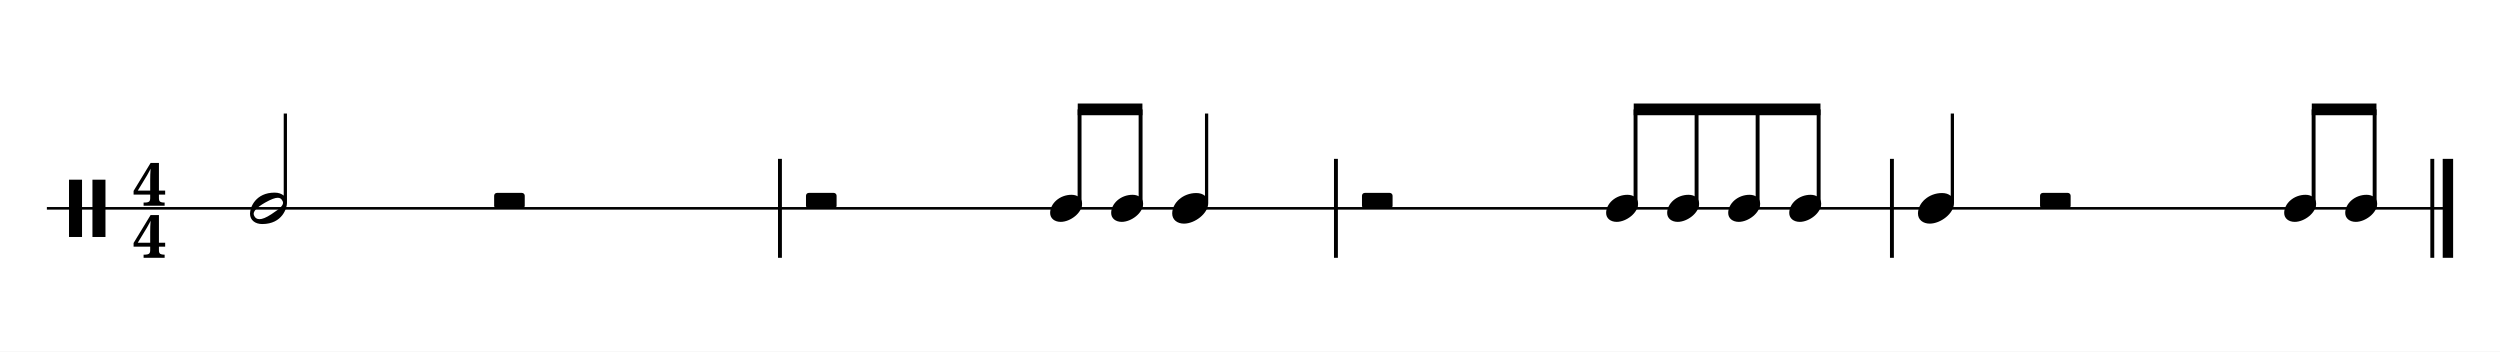
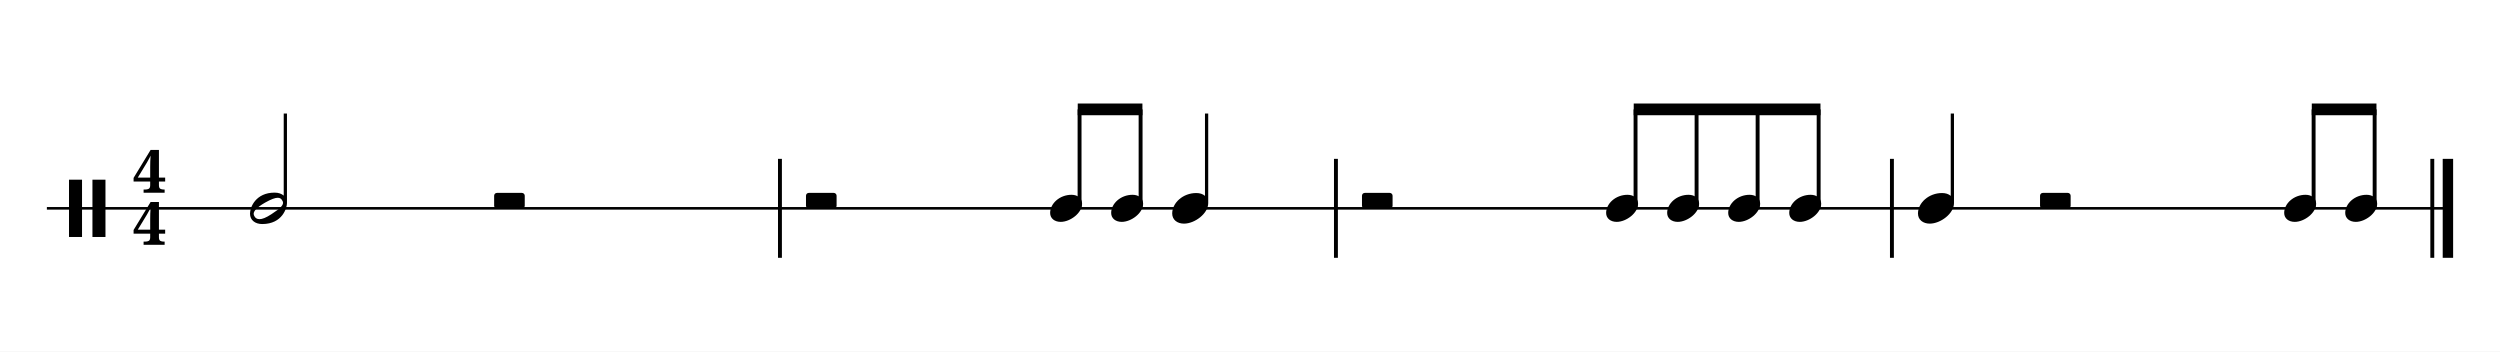
<svg xmlns="http://www.w3.org/2000/svg" width="960" height="135" viewBox="0 0 960 135" role="img" aria-labelledby="title">
  <path fill="white" d="M0 0H960V135H0Z" />
  <path d="M18 80H940" stroke="black" stroke-width="1" />
  <path d="M29 69v22M38 69v22" stroke="black" stroke-width="5" />
-   <text x="51" y="79" font-family="Georgia,serif" font-weight="bold" font-size="23">4</text>
-   <text x="51" y="99" font-family="Georgia,serif" font-weight="bold" font-size="23">4</text>
+   <text x="51" y="74" font-family="Georgia,serif" font-weight="bold" font-size="23">4</text>
+   <text x="51" y="94" font-family="Georgia,serif" font-weight="bold" font-size="23">4</text>
  <path data-smufl="E1D3" fill="black" transform="translate(96.0 100.8) scale(0.52 -0.52)" d="M9.0 28.4 C24.2 28.4 27.3 40.7 27.3 43.8 L27.3 110.0 L24.9 110.0 L24.9 49.4 C23.3 50.8 21.0 51.6 18.2 51.6 C4.3 51.6 0.0 40.9 0.0 36.1 C0.0 31.2 3.9 28.4 9.0 28.4 Z M11.1 44.2 C15.7 46.8 18.6 47.8 20.5 47.8 C22.2 47.8 23.2 47.0 23.8 45.8 C24.2 45.3 24.4 44.7 24.4 44.1 C24.4 42.2 22.5 40.0 16.0 35.8 C11.8 33.0 9.0 32.0 7.0 32.0 C5.0 32.0 3.9 33.0 3.3 34.1 C3.0 34.6 2.7 35.3 2.7 35.9 C2.7 37.9 4.7 40.5 11.1 44.2 Z" />
  <path data-smufl="E4E4" fill="black" transform="translate(189.75 100.8) scale(0.52 -0.52)" d="M22.6 41.9 L22.6 49.3 C22.6 50.5 21.6 51.4 20.5 51.4 L2.1 51.4 C0.9 51.4 0.0 50.5 0.0 49.3 L0.0 41.9 C0.0 40.8 0.9 39.8 2.1 39.8 L20.5 39.8 C21.6 39.8 22.6 40.8 22.6 41.9 Z" />
  <path d="M299.5 61v38" stroke="black" stroke-width="1.5" />
  <path data-smufl="E4E4" fill="black" transform="translate(309.5 100.8) scale(0.52 -0.52)" d="M22.6 41.9 L22.6 49.3 C22.6 50.5 21.6 51.4 20.5 51.4 L2.1 51.4 C0.9 51.4 0.0 50.5 0.0 49.3 L0.0 41.9 C0.0 40.8 0.9 39.8 2.1 39.8 L20.5 39.8 C21.6 39.8 22.6 40.8 22.6 41.9 Z" />
  <path data-smufl="E0A4" fill="black" transform="translate(403.25 100.8) scale(0.52 -0.52)" d="M7.8 30.0 C14.9 30.0 23.6 36.6 23.6 43.4 C23.6 47.4 20.4 50.0 15.8 50.0 C7.0 50.0 0.0 43.5 0.0 36.6 C0.0 32.5 3.4 30.0 7.8 30.0 Z" />
  <path d="M414.55 80V42" stroke="black" stroke-width="1.5" />
  <path data-smufl="E0A4" fill="black" transform="translate(426.6875 100.8) scale(0.52 -0.52)" d="M7.8 30.0 C14.9 30.0 23.6 36.6 23.6 43.4 C23.6 47.4 20.4 50.0 15.8 50.0 C7.0 50.0 0.0 43.5 0.0 36.6 C0.0 32.5 3.4 30.0 7.8 30.0 Z" />
  <path d="M437.988 80V42" stroke="black" stroke-width="1.5" />
  <path data-beam="2" d="M413.85 42H438.688" stroke="black" stroke-width="4.5" />
  <path data-smufl="E1D5" fill="black" transform="translate(450.125 100.8) scale(0.52 -0.52)" d="M24.2 49.2 C22.6 50.6 20.4 51.3 17.8 51.3 C7.9 51.3 0.0 44.0 0.0 36.2 C0.0 31.5 3.8 28.7 8.7 28.7 C16.7 28.7 26.6 36.2 26.6 43.8 L26.6 110.0 L24.2 110.0 Z" />
  <path d="M513.0 61v38" stroke="black" stroke-width="1.5" />
  <path data-smufl="E4E4" fill="black" transform="translate(523.0 100.8) scale(0.52 -0.52)" d="M22.6 41.9 L22.6 49.3 C22.6 50.5 21.6 51.4 20.5 51.4 L2.1 51.4 C0.9 51.4 0.0 50.5 0.0 49.3 L0.0 41.9 C0.0 40.8 0.9 39.8 2.1 39.8 L20.5 39.8 C21.6 39.8 22.6 40.8 22.6 41.9 Z" />
  <path data-smufl="E0A4" fill="black" transform="translate(616.75 100.8) scale(0.52 -0.52)" d="M7.8 30.0 C14.9 30.0 23.6 36.6 23.6 43.4 C23.6 47.4 20.4 50.0 15.8 50.0 C7.0 50.0 0.0 43.5 0.0 36.6 C0.0 32.5 3.4 30.0 7.8 30.0 Z" />
  <path d="M628.05 80V42" stroke="black" stroke-width="1.5" />
  <path data-smufl="E0A4" fill="black" transform="translate(640.1875 100.8) scale(0.52 -0.52)" d="M7.8 30.0 C14.9 30.0 23.6 36.6 23.6 43.4 C23.6 47.4 20.4 50.0 15.8 50.0 C7.0 50.0 0.0 43.5 0.0 36.6 C0.0 32.5 3.4 30.0 7.8 30.0 Z" />
  <path d="M651.487 80V42" stroke="black" stroke-width="1.5" />
  <path data-smufl="E0A4" fill="black" transform="translate(663.625 100.8) scale(0.52 -0.52)" d="M7.8 30.0 C14.9 30.0 23.6 36.6 23.6 43.4 C23.6 47.4 20.4 50.0 15.8 50.0 C7.0 50.0 0.0 43.5 0.0 36.6 C0.0 32.5 3.4 30.0 7.8 30.0 Z" />
  <path d="M674.925 80V42" stroke="black" stroke-width="1.5" />
  <path data-smufl="E0A4" fill="black" transform="translate(687.0625 100.8) scale(0.52 -0.52)" d="M7.8 30.0 C14.9 30.0 23.6 36.6 23.6 43.4 C23.6 47.4 20.4 50.0 15.8 50.0 C7.0 50.0 0.0 43.5 0.0 36.6 C0.0 32.5 3.4 30.0 7.8 30.0 Z" />
  <path d="M698.362 80V42" stroke="black" stroke-width="1.5" />
  <path data-beam="4" d="M627.35 42H699.062" stroke="black" stroke-width="4.5" />
  <path d="M726.5 61v38" stroke="black" stroke-width="1.5" />
  <path data-smufl="E1D5" fill="black" transform="translate(736.5 100.8) scale(0.52 -0.52)" d="M24.2 49.2 C22.6 50.6 20.4 51.3 17.8 51.3 C7.9 51.3 0.0 44.0 0.0 36.2 C0.0 31.5 3.8 28.7 8.7 28.7 C16.7 28.7 26.6 36.2 26.6 43.8 L26.6 110.0 L24.2 110.0 Z" />
  <path data-smufl="E4E4" fill="black" transform="translate(783.375 100.8) scale(0.52 -0.52)" d="M22.6 41.9 L22.6 49.3 C22.6 50.5 21.6 51.4 20.5 51.4 L2.1 51.4 C0.9 51.4 0.0 50.5 0.0 49.3 L0.0 41.9 C0.0 40.8 0.9 39.8 2.1 39.8 L20.5 39.8 C21.6 39.8 22.6 40.8 22.6 41.9 Z" />
  <path data-smufl="E0A4" fill="black" transform="translate(877.125 100.8) scale(0.52 -0.52)" d="M7.8 30.0 C14.9 30.0 23.6 36.6 23.6 43.4 C23.6 47.4 20.4 50.0 15.8 50.0 C7.0 50.0 0.0 43.5 0.0 36.6 C0.0 32.5 3.4 30.0 7.8 30.0 Z" />
  <path d="M888.425 80V42" stroke="black" stroke-width="1.5" />
  <path data-smufl="E0A4" fill="black" transform="translate(900.5625 100.8) scale(0.52 -0.52)" d="M7.8 30.0 C14.9 30.0 23.6 36.6 23.6 43.4 C23.6 47.4 20.4 50.0 15.8 50.0 C7.0 50.0 0.0 43.5 0.0 36.6 C0.0 32.5 3.4 30.0 7.8 30.0 Z" />
  <path d="M911.862 80V42" stroke="black" stroke-width="1.5" />
  <path data-beam="2" d="M887.725 42H912.562" stroke="black" stroke-width="4.5" />
  <path d="M934.0 61v38" stroke="black" stroke-width="1.5" />
  <path d="M940.0 61v38" stroke="black" stroke-width="4" />
</svg>
